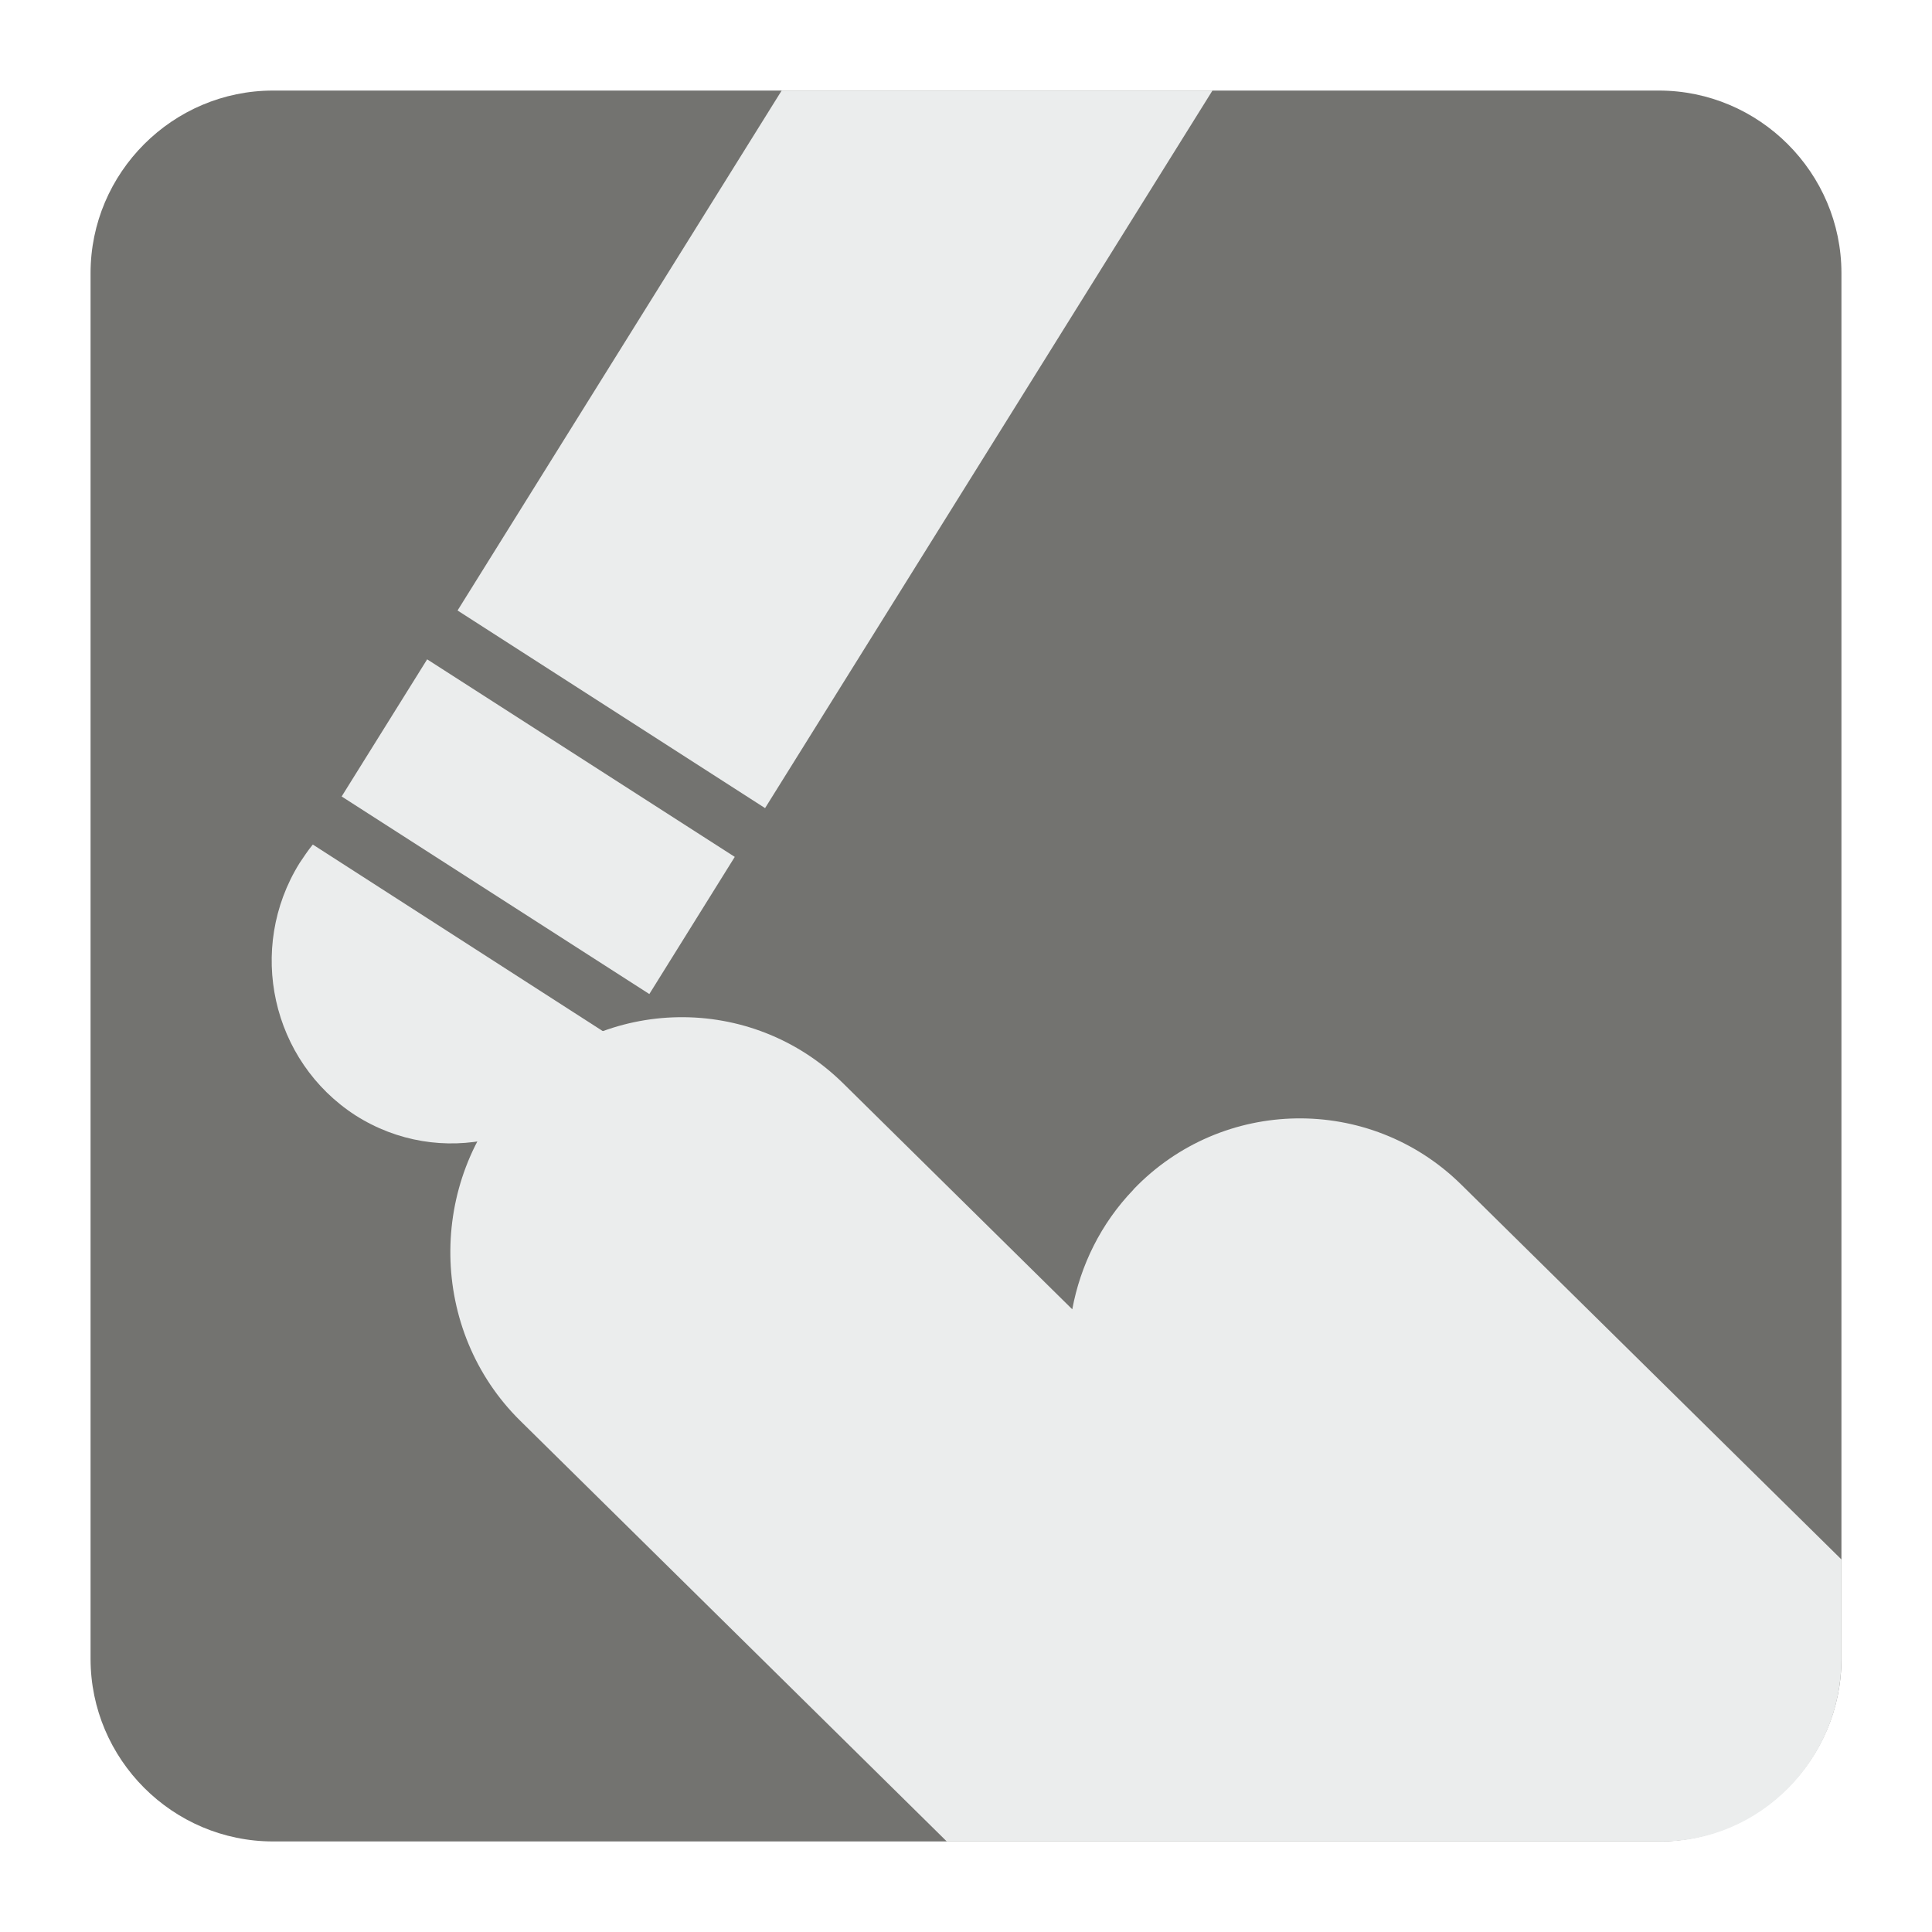
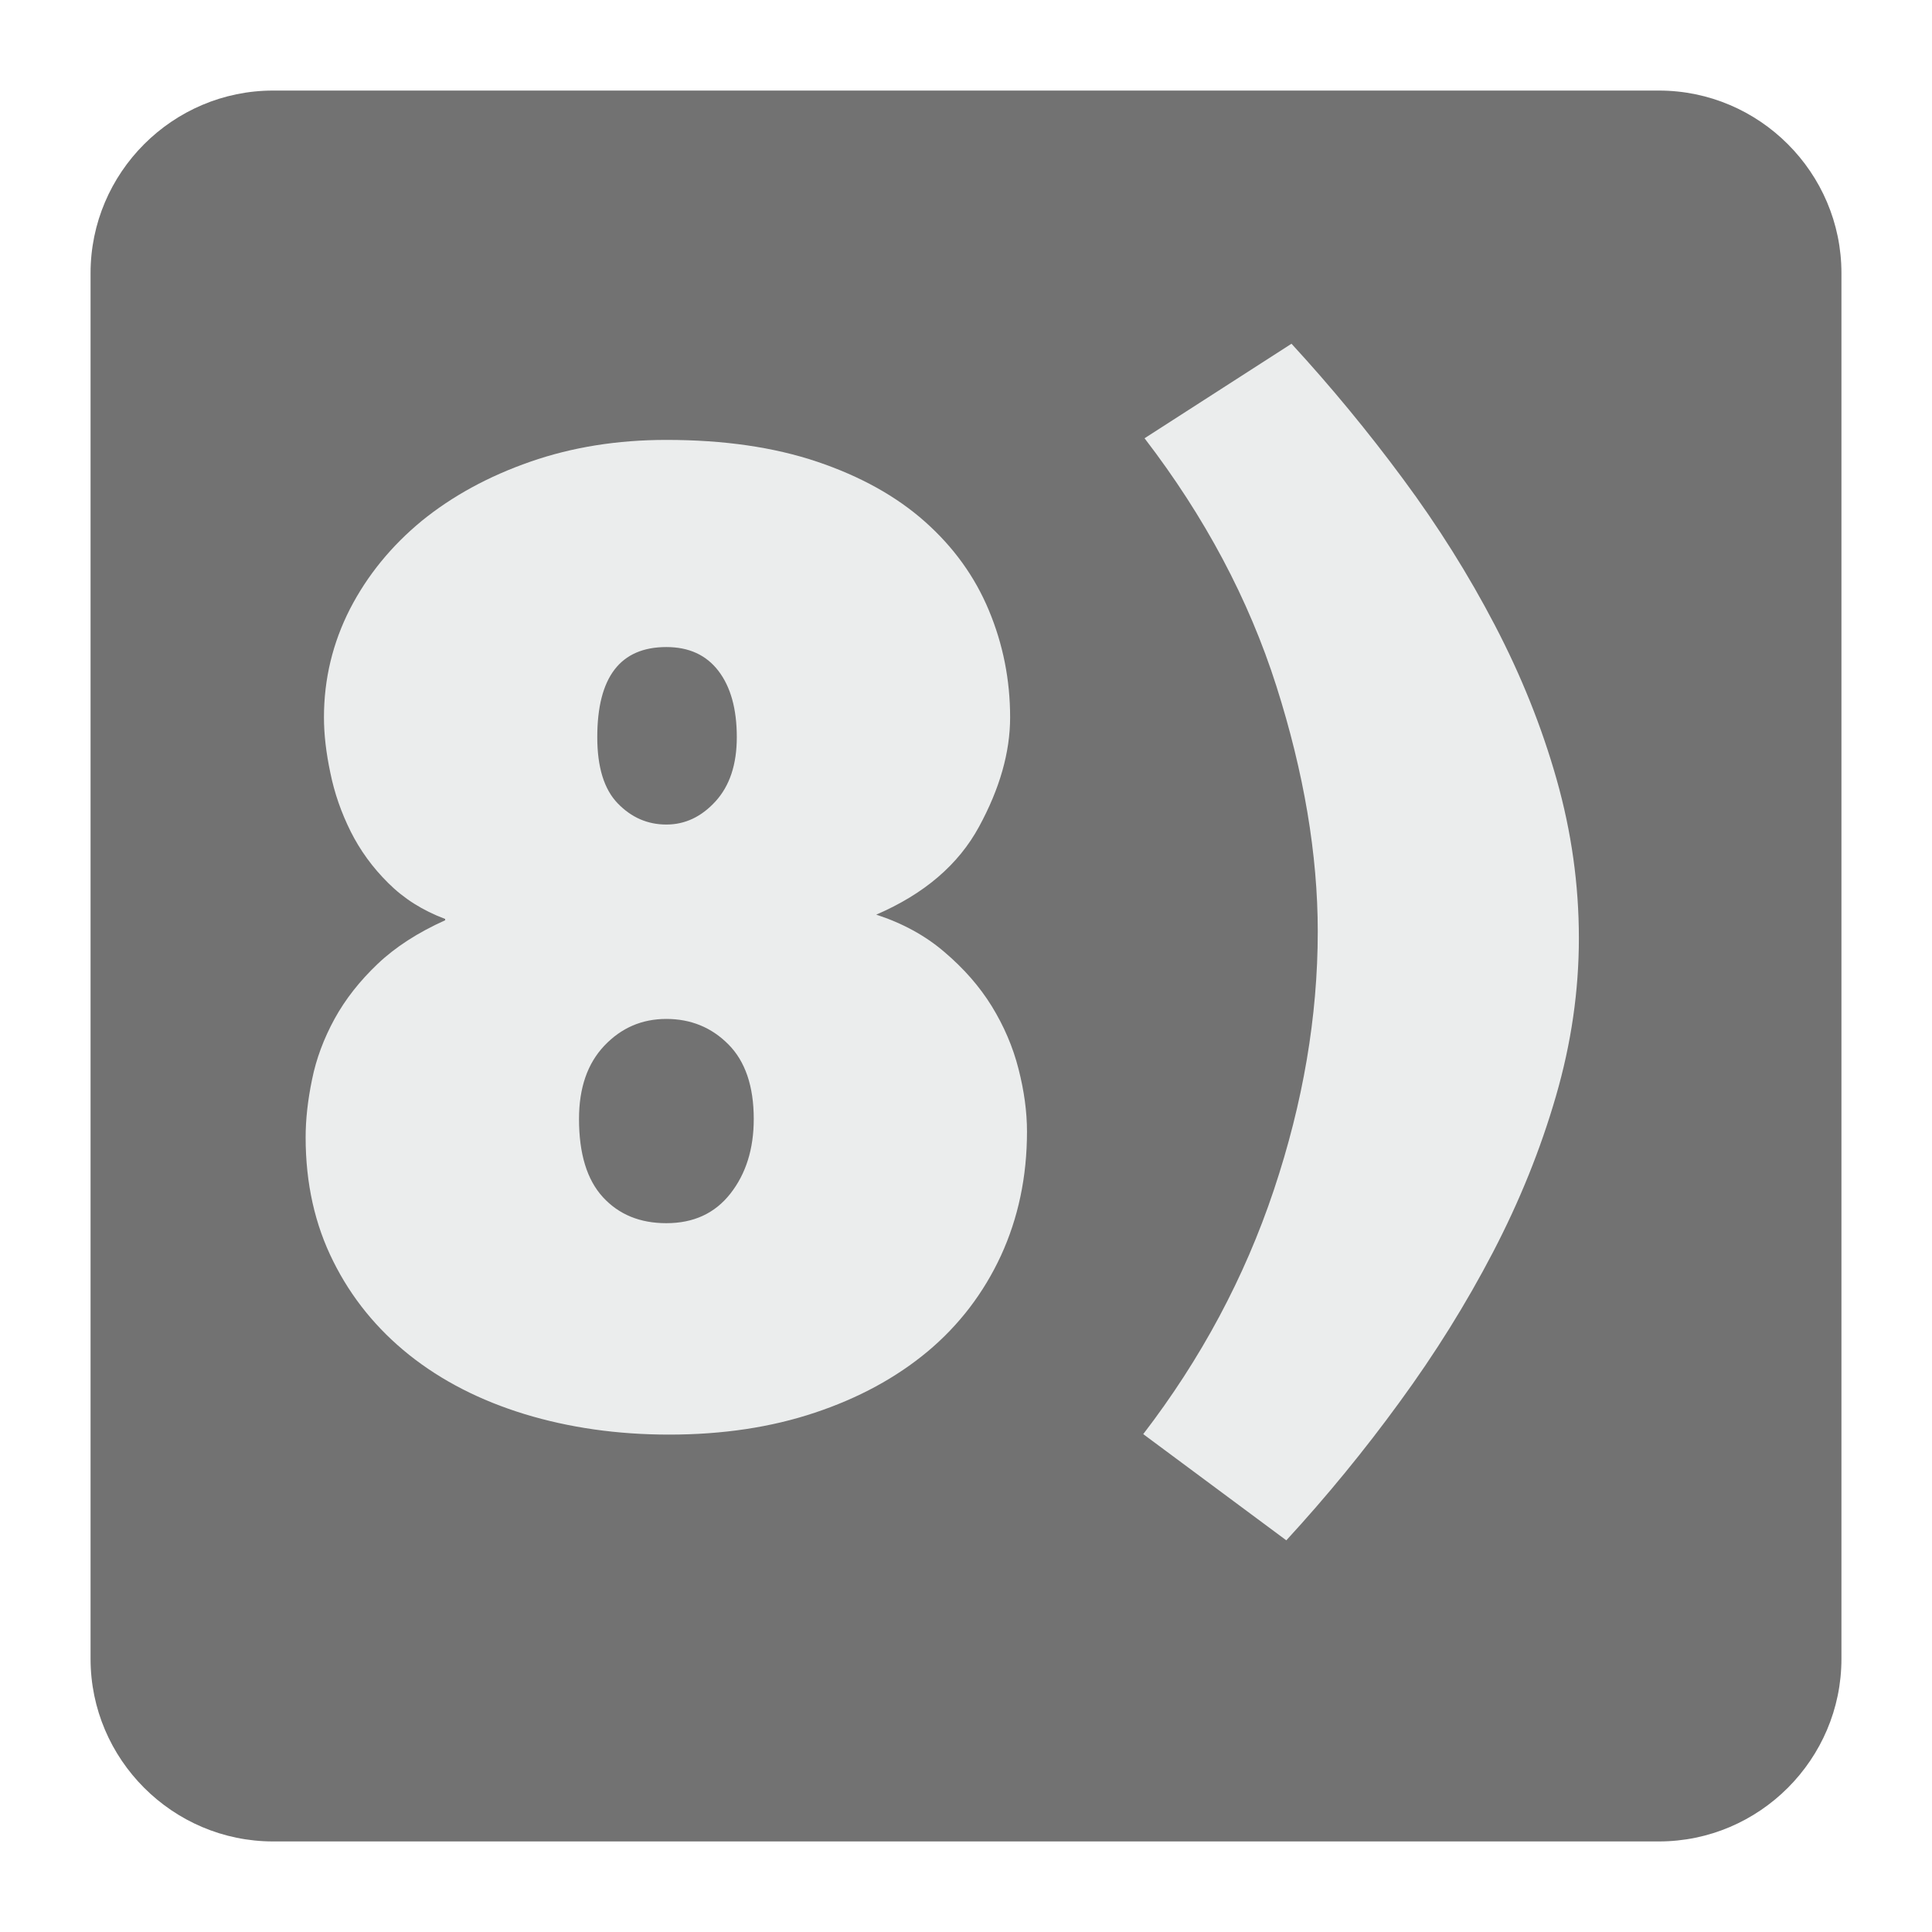
<svg xmlns="http://www.w3.org/2000/svg" version="1.1" x="0px" y="0px" width="128" height="128" viewBox="0, 0, 128, 128">
  <g id="Background">
    <rect x="0" y="0" width="128" height="128" fill="#000000" fill-opacity="0" />
  </g>
  <g id="Background">
-     <path d="M18.092,6 L109.903,6 C116.552,6 122,11.441 122,18.096 L122,109.902 C122,116.559 116.552,122 109.903,122 L18.092,122 C11.436,122 6,116.559 6,109.902 L6,18.096 C6,11.441 11.436,6 18.092,6" fill="#737370" />
-     <path d="M34.155,72.093 L34.168,72.093 C40.04,65.96 49.809,65.796 55.871,71.784 L71.041,86.745 C71.578,83.846 72.934,81.057 75.096,78.813 L75.096,78.801 C80.974,72.664 90.737,72.503 96.805,78.476 L122,103.318 L122,109.902 C122,116.559 116.635,122 110.083,122 L62.726,122 L34.472,94.133 C28.417,88.172 28.275,78.256 34.155,72.093" fill="#EBEDED" />
-     <path d="M40.706,68.809 C40.498,69.244 40.254,69.701 39.986,70.123 C36.468,75.777 29.106,77.438 23.545,73.892 C17.99,70.297 16.328,62.848 19.846,57.182 C20.119,56.772 20.406,56.341 20.724,55.953 z" fill="#EBEDED" />
-     <path d="M22.635,52.768 L43.02,65.858 L48.68,56.771 L28.3,43.683 z" fill="#EBEDED" />
-     <path d="M80.328,6 L50.688,53.539 L30.314,40.447 L51.787,6 z" fill="#EBEDED" />
+     <path d="M18.093,6 L109.907,6 C116.561,6 122,11.439 122,18.093 L122,109.905 C122,116.561 116.561,122 109.907,122 L18.093,122 C11.439,122 6,116.561 6,109.905 L6,18.093 C6,11.439 11.439,6 18.093,6" fill="#727272" />
+     <path d="M44.148,29.145 C47.942,29.145 51.267,29.624 54.13,30.587 C56.993,31.551 59.378,32.875 61.274,34.557 C63.173,36.242 64.585,38.201 65.516,40.439 C66.452,42.68 66.923,45.037 66.923,47.531 C66.923,49.833 66.238,52.244 64.867,54.765 C63.502,57.286 61.227,59.231 58.053,60.597 C59.793,61.163 61.305,61.986 62.574,63.077 C63.853,64.164 64.899,65.355 65.708,66.666 C66.512,67.978 67.109,69.357 67.48,70.823 C67.854,72.279 68.041,73.668 68.041,74.968 C68.041,77.96 67.461,80.696 66.315,83.19 C65.165,85.674 63.542,87.793 61.466,89.533 C59.378,91.273 56.884,92.629 53.989,93.593 C51.098,94.561 47.882,95.046 44.33,95.046 C40.91,95.046 37.716,94.589 34.762,93.69 C31.807,92.784 29.26,91.479 27.109,89.766 C24.971,88.057 23.281,85.988 22.076,83.559 C20.861,81.134 20.249,78.398 20.249,75.349 C20.249,74.166 20.39,72.892 20.674,71.521 C20.951,70.146 21.449,68.817 22.163,67.507 C22.883,66.196 23.833,64.991 25.016,63.866 C26.19,62.748 27.689,61.78 29.492,60.971 L29.492,60.881 C27.993,60.323 26.743,59.524 25.715,58.496 C24.687,57.478 23.861,56.341 23.236,55.094 C22.614,53.847 22.163,52.559 21.889,51.216 C21.605,49.879 21.463,48.654 21.463,47.531 C21.463,44.982 22.043,42.585 23.189,40.342 C24.341,38.109 25.934,36.163 27.948,34.505 C29.972,32.862 32.369,31.551 35.142,30.587 C37.908,29.624 40.91,29.145 44.148,29.145 z M48.815,48.841 C48.815,46.969 48.408,45.508 47.6,44.452 C46.792,43.394 45.641,42.869 44.148,42.869 C41.096,42.869 39.571,44.86 39.571,48.841 C39.571,50.828 40.023,52.294 40.927,53.226 C41.828,54.158 42.901,54.628 44.148,54.628 C45.39,54.628 46.476,54.113 47.412,53.085 C48.345,52.057 48.815,50.645 48.815,48.841 z M49.938,74.134 C49.938,71.959 49.371,70.306 48.248,69.183 C47.138,68.068 45.764,67.507 44.148,67.507 C42.525,67.507 41.161,68.1 40.041,69.278 C38.918,70.462 38.361,72.078 38.361,74.134 C38.361,76.435 38.886,78.162 39.946,79.317 C41.005,80.467 42.398,81.039 44.148,81.039 C45.951,81.039 47.362,80.39 48.39,79.08 C49.418,77.769 49.938,76.125 49.938,74.134" fill="#EBEDED" />
+     <path d="M104.605,62.154 C104.605,65.63 104.102,69.123 103.084,72.626 C102.069,76.133 100.677,79.581 98.91,82.971 C97.142,86.364 95.086,89.665 92.734,92.881 C90.392,96.1 87.885,99.156 85.222,102.051 L75.742,95.014 C79.568,90.031 82.455,84.642 84.395,78.842 C86.332,73.051 87.305,67.338 87.305,61.715 C87.305,56.619 86.391,51.198 84.564,45.458 C82.737,39.725 79.834,34.251 75.829,29.036 L85.565,22.773 C88.173,25.61 90.638,28.596 92.953,31.729 C95.27,34.853 97.302,38.092 99.037,41.42 C100.777,44.75 102.143,48.151 103.129,51.631 C104.115,55.111 104.605,58.619 104.605,62.154" fill="#EBEDED" />
  </g>
  <defs />
</svg>
